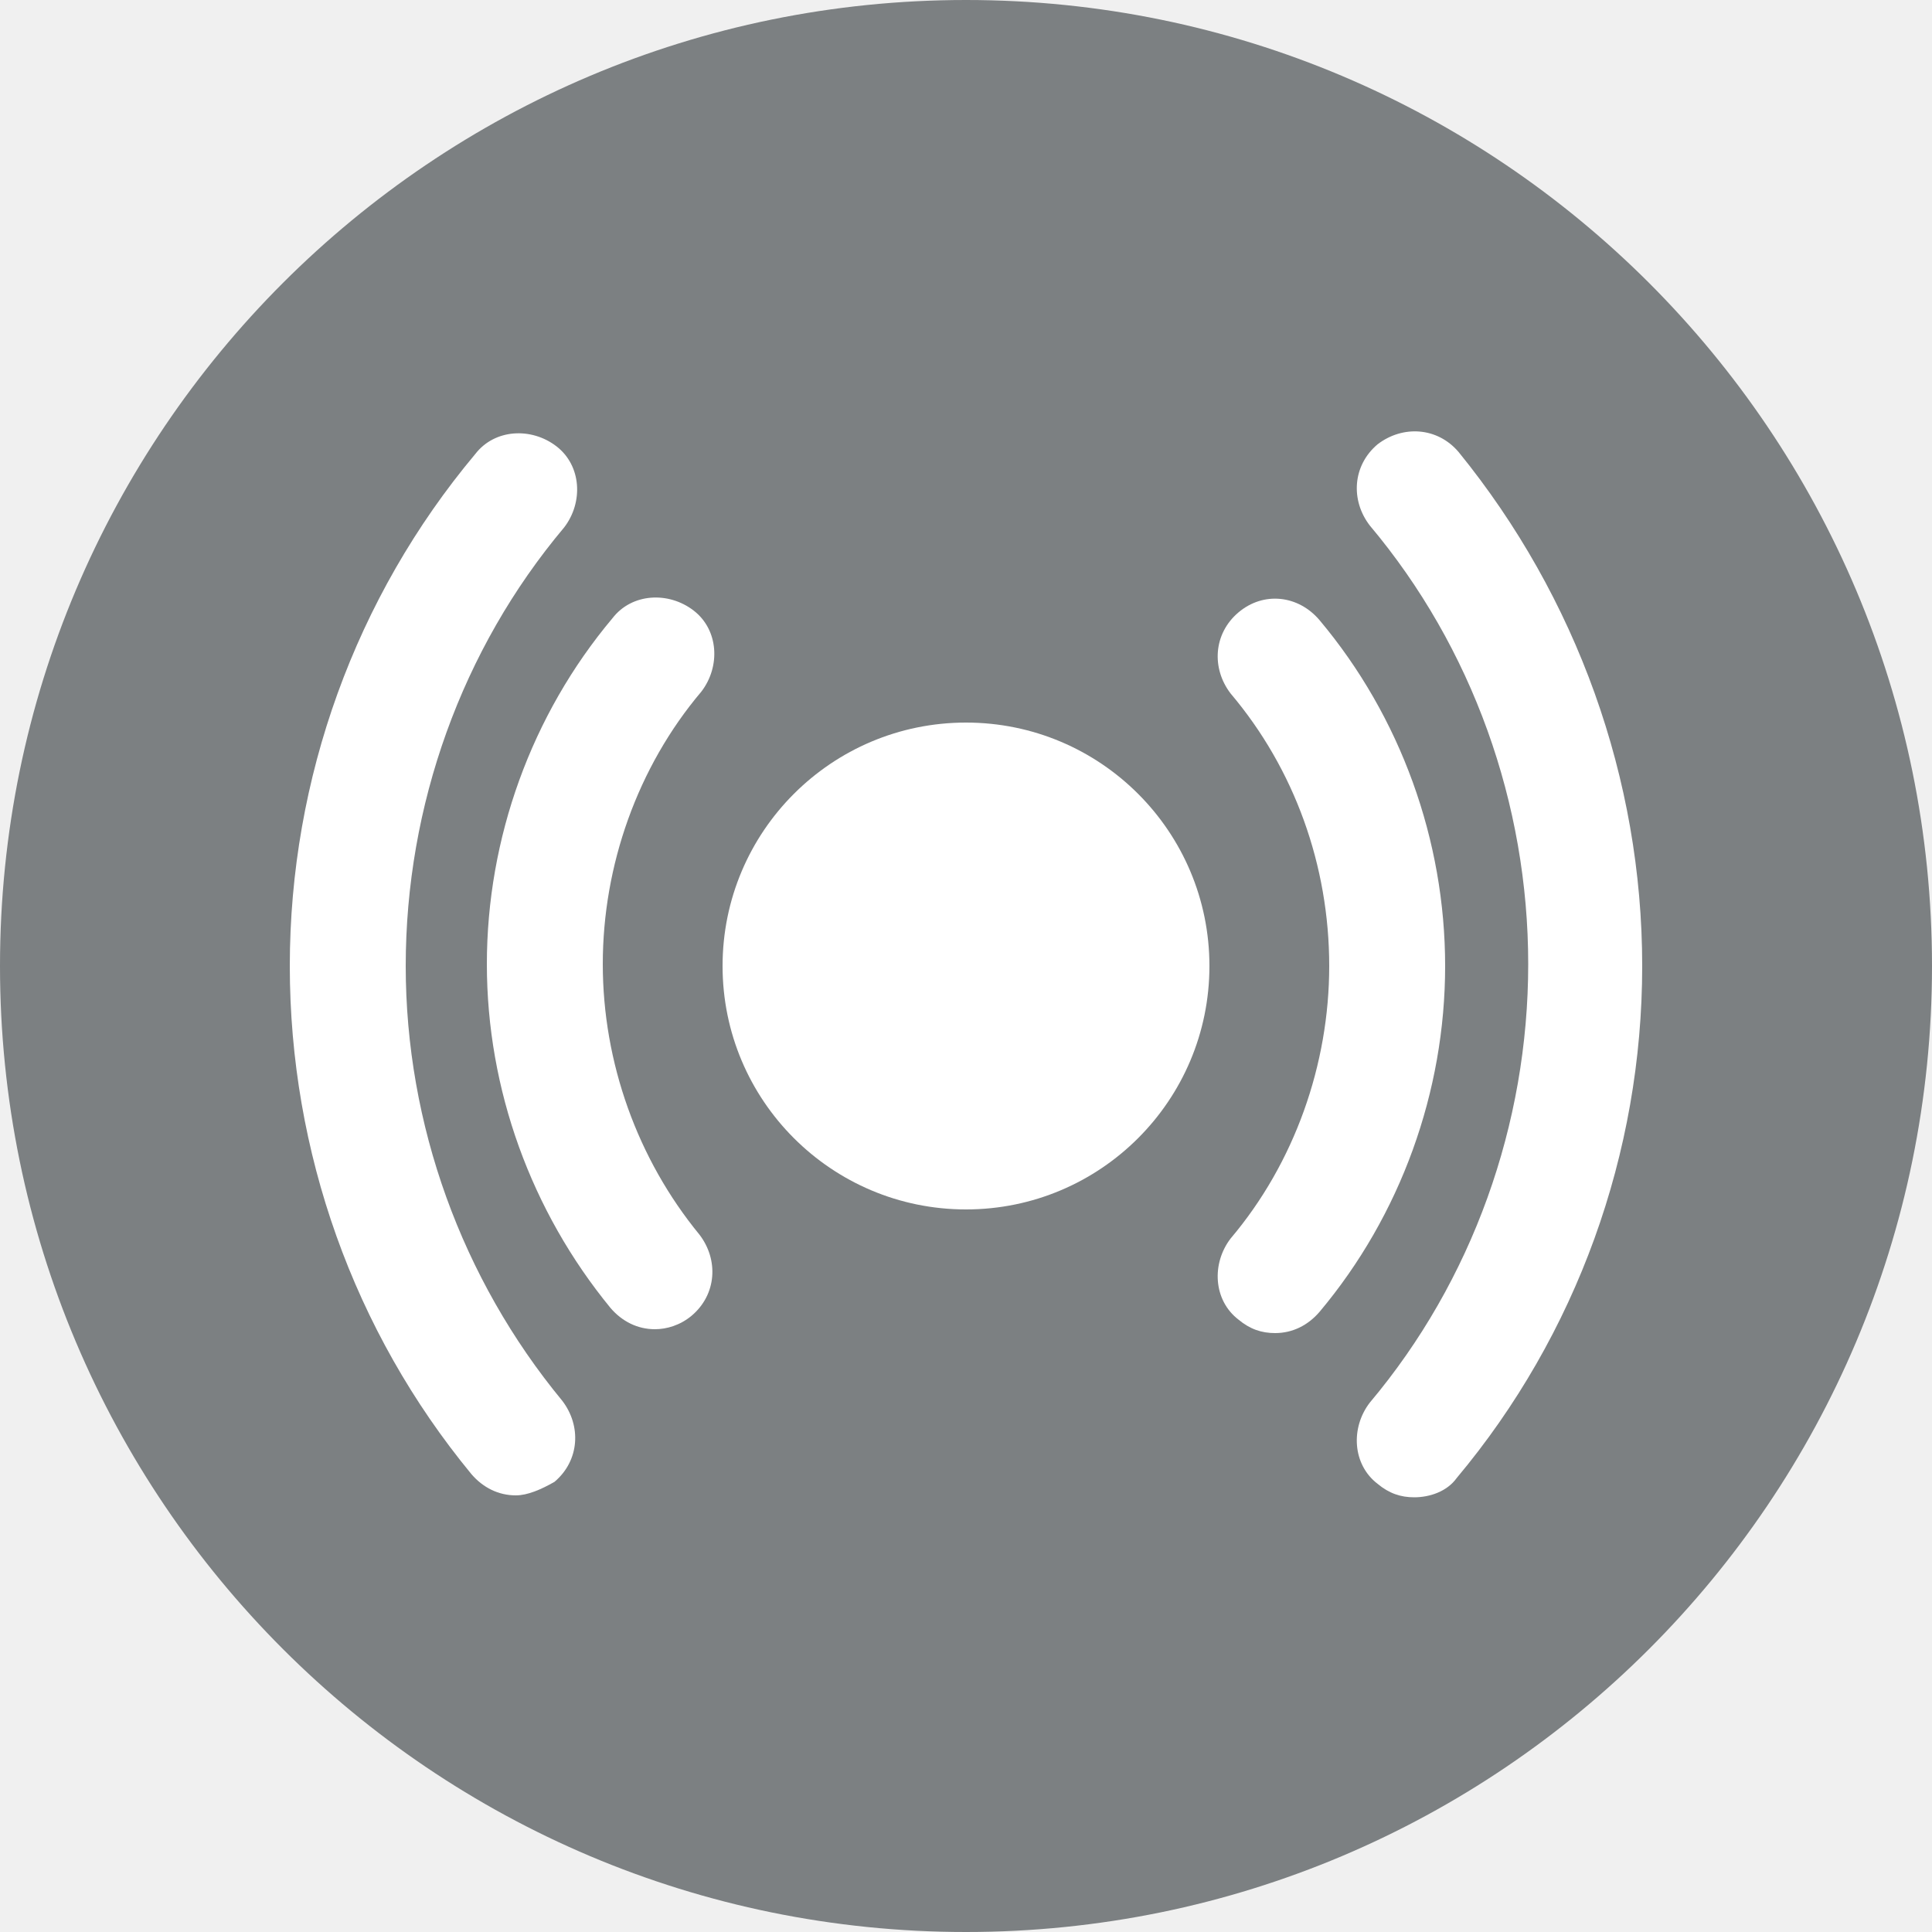
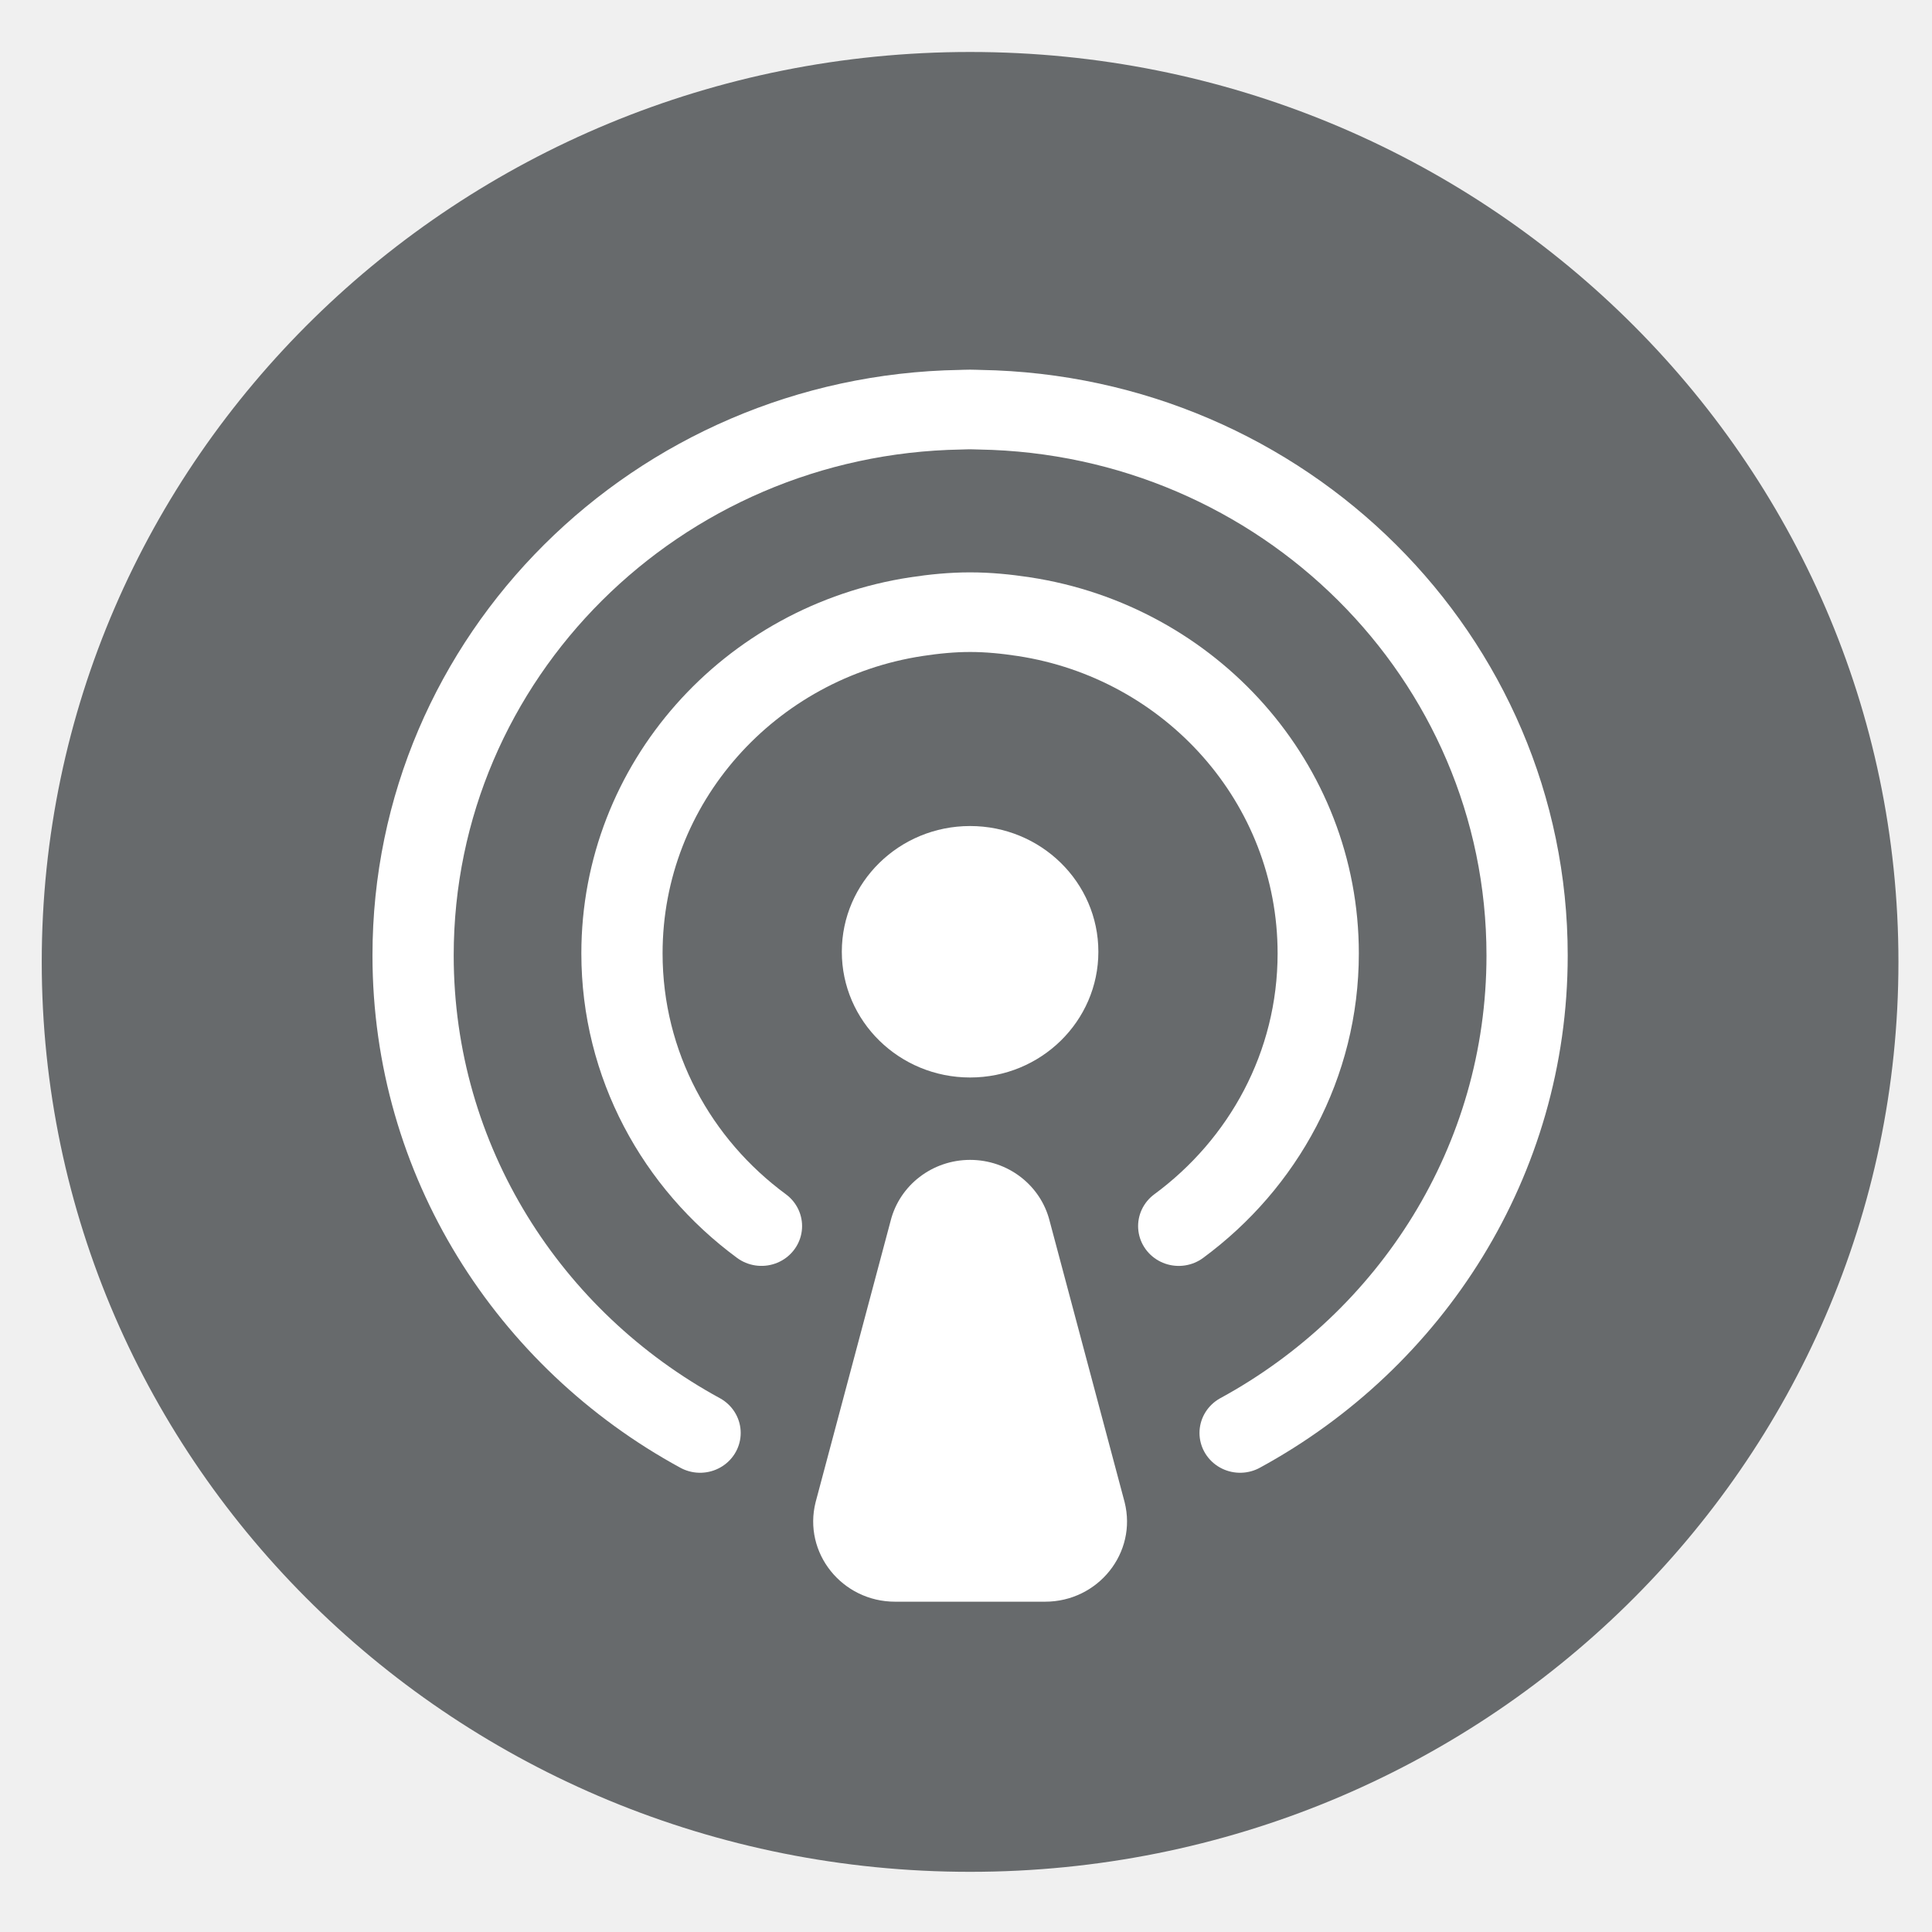
- <svg xmlns="http://www.w3.org/2000/svg" version="1.1" id="Layer_1" x="0px" y="0px" viewBox="0 0 100 100" style="enable-background:new 0 0 100 100;" xml:space="preserve">
-   <style type="text/css">
- 	.st0{fill:#7C8082;}
- 	.st1{fill:#FFFFFF;}
- </style>
-   <circle class="st0" cx="50" cy="50" r="50" />
-   <g>
-     <g>
-       <circle class="st1" cx="50" cy="50" r="12.6" />
+ <svg xmlns="http://www.w3.org/2000/svg" class="ldi-ftbqds" width="100%" height="100%" viewBox="0 0 100 100" preserveAspectRatio="xMidYMid" style="width:245px;webkit-user-select:none;webkit-transform-origin:122.5px 122.5px;webkit-perspective-origin:122.5px 122.5px;webkit-logical-width:245px;webkit-logical-height:245px;user-select:none;transform-origin:122.5px 122.5px;r:0px;pointer-events:all;perspective-origin:122.5px 122.5px;overflow-y:hidden;overflow-x:hidden;overflow:hidden;inline-size:245px;height:245px;display:block;d:none;block-size:245px;background:rgba(0, 0, 0, 0) none repeat scroll 0% 0% / auto padding-box border-box" version="1.1" id="svg37">
+   <defs id="defs41" />
+   <svg version="1.1" id="Layer_1" x="0px" y="0px" viewBox="0 0 100 100" xml:space="preserve" class="" style="x:0px;webkit-user-select:none;webkit-transform-origin:50px 50px;webkit-perspective-origin:0px 0px;user-select:none;transform-origin:50px 50px;transform:none;r:0px;pointer-events:all;perspective-origin:0px 0px;overflow-y:hidden;overflow-x:hidden;overflow:hidden;display:block">
+     <g class="" id="g32" transform="matrix(1.201271,0,0,1.177436,-9.851696,-9.083686)">
+       <g class="" id="g30">
+         <g class="" id="g28">
+           <g class="" id="g26">
+             <style type="text/css" class="ld " id="style2">.st0,.st1,.st2{fill:none;stroke:#333;stroke-width:3.5;stroke-linecap:round;stroke-miterlimit:10}.st1,.st2{fill:#f0af6b}.st2{fill:none;stroke-linejoin:round}.st3{fill:#e0e0e0;stroke:#333434}.st3,.st4,.st5,.st6{stroke-width:3.5;stroke-miterlimit:10}.st4{fill:#f3e4c7;stroke:#333}.st5,.st6{stroke-linejoin:round}.st5{stroke-linecap:round;fill:none;stroke:#fff}.st6{fill:#fff;stroke:#333}.st7{fill:#333}.st8{fill:#e0e0e0;stroke:#333}.st10,.st8,.st9{stroke-width:3.5;stroke-miterlimit:10}.st9{opacity:.2;stroke:#000}.st10{fill:none;stroke:#333}.st11{fill:#e0e0e0}.st12{fill:#666766}.st13{fill:#fff}.st14{fill:#c33837;stroke:#333}.st14,.st15,.st16,.st17{stroke-width:3.5;stroke-miterlimit:10}.st15{opacity:.2;stroke-linejoin:round;stroke:#000}.st16,.st17{fill:#f4e6c8;stroke:#333}.st17{stroke:#fff;stroke-linecap:round}.st18{fill:#849b87}.st19{opacity:.2}.st20{stroke-width:3.5;stroke-linejoin:round;stroke-miterlimit:10}.st20,.st21{fill:#e0e0e0;stroke:#333}.st21,.st22,.st23{stroke-width:3.5;stroke-linecap:round;stroke-linejoin:round}.st22{opacity:.2;stroke:#000}.st23{fill:#666;stroke:#333}.st24{fill:#d65a62}.st25{fill:#f0af6b;stroke:#333;stroke-linecap:round;stroke-linejoin:round}.st25,.st26,.st27{stroke-width:3.5;stroke-miterlimit:10}.st26{opacity:.2;stroke:#000;stroke-linecap:round;stroke-linejoin:round}.st27{fill:#a8b980}.st27,.st28,.st29{stroke:#333;stroke-linecap:round;stroke-linejoin:round}.st28{stroke-width:3.5;stroke-miterlimit:10;fill:#d65a62}.st29{fill:#ea7c60}.st29,.st30,.st31{stroke-width:3.5;stroke-miterlimit:10}.st30{stroke-linecap:round;fill:#e0e0e0;stroke:#fff}.st31{fill:#666766;stroke:#333}.st31,.st32,.st33,.st34{stroke-linejoin:round}.st32{stroke:#333;stroke-width:3.5;stroke-miterlimit:10;fill:none}.st33,.st34{fill:#67503b}.st33{stroke-width:3.5;stroke-miterlimit:10;stroke:#333}.st34{stroke:#fff;stroke-linecap:round}.st34,.st35,.st36{stroke-width:3.5;stroke-miterlimit:10}.st35{stroke:#333;stroke-linejoin:round;fill:#f47e5f}.st36{fill:#f4e6c8}.st36,.st37,.st38{stroke:#333;stroke-linejoin:round}.st37{stroke-width:3.5;stroke-miterlimit:10;fill:#f7b26a}.st38{fill:#333;stroke-linecap:round}.st38,.st39,.st40{stroke-width:3.5;stroke-miterlimit:10}.st39{stroke-linejoin:round;fill:none;stroke:#fff}.st40{fill:#feffff;stroke:#333}.st41{fill:#f0af6b}.st42{opacity:.3;fill:#f3e4c7}.st43,.st44{fill:#f0af6b;stroke-miterlimit:10}.st43{stroke-width:3.5;stroke:#333}.st44{stroke:#fff;stroke-linecap:round}.st44,.st45,.st46{stroke-width:3.5}.st45{stroke-miterlimit:10;fill:none;stroke:#fff}.st46{fill:#65503a;stroke:#333;stroke-linejoin:round}.st46,.st47,.st48{stroke-miterlimit:10}.st47{stroke:#333;stroke-width:3.5;fill:#ea7c60}.st48{fill:#a8b980}.st48,.st49,.st50,.st51{stroke:#333;stroke-width:3.5}.st49{fill:#76a0b7;stroke-miterlimit:10}.st50,.st51{stroke-linecap:round;stroke-linejoin:round}.st50{stroke-miterlimit:10;fill:#65503a}.st51{fill:#b93a38}.st51,.st52,.st53{stroke-miterlimit:10}.st52{fill:none;stroke-width:3.5;stroke-linecap:round;stroke:#fff}.st53{opacity:.2;stroke:#000}.st54,.st55{stroke:#333;stroke-linecap:round;stroke-linejoin:round}.st54{stroke-width:3.5;stroke-miterlimit:10;fill:#fff}.st55{fill:#666}.st55,.st56,.st57{stroke-width:3.5;stroke-miterlimit:10}.st56{stroke-linecap:round;stroke-linejoin:round;fill:#666;stroke:#fff}.st57{fill:#333;stroke:#333}.st58,.st59,.st60,.st61,.st62,.st63{stroke-width:3.5;stroke-linecap:round}.st58{stroke-miterlimit:10;fill:#f3e4c7;stroke:#fff}.st59,.st60,.st61,.st62,.st63{fill:none;stroke:#333;stroke-linejoin:round}.st60,.st61,.st62,.st63{stroke:#fff}.st61,.st62,.st63{fill:#f0af6b;stroke:#333}.st62,.st63{fill:#666;stroke:#fff}.st63{fill:#e0e0e0}.st64{fill:#fff;stroke:#333}.st64,.st65,.st66,.st67{stroke-width:3.5;stroke-miterlimit:10}.st65{fill:#666;stroke:#333}.st66,.st67{stroke:#000;stroke-linejoin:round}.st67{fill:#e15c64;stroke:#333}.st68{fill:#77a4bd}.st69{stroke-linejoin:round}.st69,.st70,.st71,.st72{fill:none;stroke:#fff;stroke-width:2;stroke-miterlimit:10}.st71,.st72{fill:#333;stroke-width:.3}.st72{fill:none;stroke:#333;stroke-width:2}.st73{fill:#acbd81;stroke:#333}.st73,.st74,.st75{stroke-width:3.5;stroke-miterlimit:10}.st74{fill:#849b87;stroke:#333}.st75{stroke:#b93a38}.st75,.st76{fill:none}.st77{fill:#f3e4c7}.st78{fill:#e15c64}.st79{fill:#f7b26a}.st80{fill:#f7faf8}.st81,.st82{fill:#f7b26a;stroke:#333;stroke-width:3.5;stroke-miterlimit:10}.st82{fill:#77a4bd}.st83{fill:#e15c64;stroke:#333}.st83,.st84,.st85{stroke-width:3.5;stroke-miterlimit:10}.st84{opacity:.2;stroke:#333}.st85{fill:#666}.st85,.st86,.st87{stroke:#333434}.st86{stroke-width:3.5;stroke-linejoin:round;stroke-miterlimit:10;fill:#65503a}.st87{fill:none;stroke-linecap:round}.st87,.st88,.st89{stroke-width:3.5;stroke-miterlimit:10}.st88{opacity:.2;stroke:#010101;fill:#010101}.st89{fill:#9ec4d2;stroke-linecap:round;stroke-linejoin:round}.st89,.st90,.st91{stroke:#333434}.st90{stroke-width:3.5;stroke-linecap:round;stroke-linejoin:round;stroke-miterlimit:10;fill:none}.st91{fill:#9ec4d2}.st91,.st92,.st93{stroke-width:3.5;stroke-miterlimit:10}.st92{fill:#77a0b7;stroke:#333434}.st93{stroke:#010101;stroke-linecap:round;stroke-linejoin:round}.st93,.st94{opacity:.2;fill:#010101}.st95{fill:#333434}.st96,.st97{fill:none;stroke:#fff;stroke-width:1.5;stroke-linecap:round;stroke-miterlimit:10}.st97{fill:#a8b980;stroke-width:3.5}</style>
+             <g class="ld " style="direction:ltr" id="g6">
+               <circle class="st7" cx="50" cy="50" r="40" style="fill:#676a6c" id="circle4" />
+             </g>
+             <g class="ld " style="direction:ltr" id="g10">
+               <path class="st13" d="M 53.231,78.125 H 46.77 c -2.292,0 -3.976,-2.151 -3.426,-4.376 l 3.231,-12.363 c 0.389,-1.576 1.803,-2.683 3.426,-2.683 v 0 c 1.623,0 3.037,1.107 3.426,2.683 l 3.231,12.363 c 0.549,2.225 -1.135,4.376 -3.427,4.376 z" style="fill:#ffffff" id="path8" />
+             </g>
+             <g class="ld " style="direction:ltr" id="g14">
+               <circle class="st13" cx="50" cy="49.554" r="5.527" style="fill:#ffffff" id="circle12" />
+             </g>
+             <g class="ld " style="direction:ltr" id="g18">
+               <path class="st60" d="M 61.634,70.707 C 69.008,66.611 74,58.748 74,49.715 74,36.601 63.48,25.95 50.419,25.726 50.279,25.724 50.141,25.715 50,25.715 c -0.141,0 -0.279,0.008 -0.419,0.011 C 36.52,25.95 26,36.601 26,49.715 c 0,9.033 4.992,16.896 12.366,20.992" style="fill:none;stroke:#ffffff;stroke-width:3.5px;stroke-linecap:round;stroke-linejoin:round" id="path16" />
+             </g>
+             <g class="ld " style="direction:ltr" id="g22">
+               <path class="st60" d="M 41.011,61.613 C 37.368,58.877 35,54.533 35,49.626 35,42.129 40.506,35.935 47.691,34.822 48.446,34.705 49.213,34.626 50,34.626 c 0.787,0 1.554,0.079 2.309,0.196 C 59.494,35.934 65,42.128 65,49.626 c 0,4.908 -2.368,9.251 -6.011,11.988" style="fill:none;stroke:#ffffff;stroke-width:3.5px;stroke-linecap:round;stroke-linejoin:round" id="path20" />
+             </g>
+           </g>
+         </g>
+       </g>
    </g>
-     <g>
-       <path class="st1" d="M33.9,68.8c-0.9,0-1.7-0.4-2.3-1.1c-4.1-5-6.4-11.3-6.4-17.8c0-6.5,2.3-12.9,6.5-17.9c1-1.3,2.9-1.4,4.2-0.4    c1.3,1,1.4,2.9,0.4,4.2c-3.3,3.9-5.1,9-5.1,14.1c0,5.1,1.8,10.1,5,14c1,1.3,0.9,3.1-0.4,4.2C35.2,68.6,34.5,68.8,33.9,68.8z" />
-     </g>
-     <g>
-       <path class="st1" d="M66,69c-0.7,0-1.3-0.2-1.9-0.7c-1.3-1-1.4-2.9-0.4-4.2c3.3-3.9,5.1-9,5.1-14.1c0-5.2-1.8-10.2-5.1-14.1    c-1-1.3-0.9-3.1,0.4-4.2s3.1-0.9,4.2,0.4c4.2,5,6.5,11.4,6.5,17.9c0,6.5-2.3,12.9-6.5,17.9C67.7,68.6,66.9,69,66,69z" />
-     </g>
-     <g>
-       <path class="st1" d="M26.7,77.4c-0.9,0-1.7-0.4-2.3-1.1C18.3,68.9,15,59.6,15,50c0-9.7,3.4-19.1,9.6-26.5c1-1.3,2.9-1.4,4.2-0.4    c1.3,1,1.4,2.9,0.4,4.2c-5.3,6.3-8.2,14.4-8.2,22.7c0,8.2,2.9,16.2,8.1,22.5c1,1.3,0.9,3.1-0.4,4.2C28,77.1,27.3,77.4,26.7,77.4z" />
-     </g>
-     <g>
-       <path class="st1" d="M73.2,77.5c-0.7,0-1.3-0.2-1.9-0.7c-1.3-1-1.4-2.9-0.4-4.2c5.3-6.3,8.2-14.4,8.2-22.7    c0-8.3-2.9-16.4-8.2-22.7c-1-1.3-0.9-3.1,0.4-4.2c1.3-1,3.1-0.9,4.2,0.4C81.6,30.9,85,40.3,85,50c0,9.7-3.4,19.1-9.6,26.5    C74.9,77.2,74,77.5,73.2,77.5z" />
-     </g>
-   </g>
+     <style type="text/css" class="ld " style="y:0px;x:0px;webkit-user-select:none;webkit-transform-origin:50px 50px;webkit-animation-duration:1s;webkit-animation-delay:0.733s;webkit-animation:1s ease 0.733s 1 normal none running none;user-select:none;transform-origin:50px 50px;transform:none;r:0px;pointer-events:all;direction:ltr;d:none" id="style34">@keyframes ldt-bounce-in {
+   0% {
+     -webkit-transform: scale(0);
+     transform: scale(0);
+   }
+   5% {
+     -webkit-transform: scale(0.0846);
+     transform: scale(0.0846);
+   }
+   6% {
+     -webkit-transform: scale(0.191);
+     transform: scale(0.191);
+   }
+   7% {
+     -webkit-transform: scale(0.3255);
+     transform: scale(0.3255);
+   }
+   8% {
+     -webkit-transform: scale(0.4804);
+     transform: scale(0.4804);
+   }
+   9% {
+     -webkit-transform: scale(0.646);
+     transform: scale(0.646);
+   }
+   10% {
+     -webkit-transform: scale(0.8116);
+     transform: scale(0.8116);
+   }
+   11% {
+     -webkit-transform: scale(0.9665);
+     transform: scale(0.9665);
+   }
+   12% {
+     -webkit-transform: scale(1.1);
+     transform: scale(1.1);
+   }
+   13% {
+     -webkit-transform: scale(1.2069);
+     transform: scale(1.2069);
+   }
+   14% {
+     -webkit-transform: scale(1.2796);
+     transform: scale(1.2796);
+   }
+   19% {
+     -webkit-transform: scale(1.1558);
+     transform: scale(1.1558);
+   }
+   20% {
+     -webkit-transform: scale(1.07);
+     transform: scale(1.07);
+   }
+   21% {
+     -webkit-transform: scale(0.9823);
+     transform: scale(0.9823);
+   }
+   22% {
+     -webkit-transform: scale(0.901);
+     transform: scale(0.901);
+   }
+   23% {
+     -webkit-transform: scale(0.8328);
+     transform: scale(0.8328);
+   }
+   25% {
+     -webkit-transform: scale(0.7551);
+     transform: scale(0.7551);
+   }
+   29% {
+     -webkit-transform: scale(0.8516);
+     transform: scale(0.8516);
+   }
+   31% {
+     -webkit-transform: scale(0.973);
+     transform: scale(0.973);
+   }
+   33% {
+     -webkit-transform: scale(1.0857);
+     transform: scale(1.0857);
+   }
+   35% {
+     -webkit-transform: scale(1.1538);
+     transform: scale(1.1538);
+   }
+   40% {
+     -webkit-transform: scale(1.0771);
+     transform: scale(1.0771);
+   }
+   42% {
+     -webkit-transform: scale(0.9954);
+     transform: scale(0.9954);
+   }
+   45% {
+     -webkit-transform: scale(0.9057);
+     transform: scale(0.9057);
+   }
+   52% {
+     -webkit-transform: scale(0.9908);
+     transform: scale(0.9908);
+   }
+   56% {
+     -webkit-transform: scale(1.0623);
+     transform: scale(1.0623);
+   }
+   64% {
+     -webkit-transform: scale(0.9845);
+     transform: scale(0.9845);
+   }
+   100% {
+     -webkit-transform: scale(1);
+     transform: scale(1);
+   }
+ }
+ @-webkit-keyframes ldt-bounce-in {
+   0% {
+     -webkit-transform: scale(0);
+     transform: scale(0);
+   }
+   5% {
+     -webkit-transform: scale(0.0846);
+     transform: scale(0.0846);
+   }
+   6% {
+     -webkit-transform: scale(0.191);
+     transform: scale(0.191);
+   }
+   7% {
+     -webkit-transform: scale(0.3255);
+     transform: scale(0.3255);
+   }
+   8% {
+     -webkit-transform: scale(0.4804);
+     transform: scale(0.4804);
+   }
+   9% {
+     -webkit-transform: scale(0.646);
+     transform: scale(0.646);
+   }
+   10% {
+     -webkit-transform: scale(0.8116);
+     transform: scale(0.8116);
+   }
+   11% {
+     -webkit-transform: scale(0.9665);
+     transform: scale(0.9665);
+   }
+   12% {
+     -webkit-transform: scale(1.1);
+     transform: scale(1.1);
+   }
+   13% {
+     -webkit-transform: scale(1.2069);
+     transform: scale(1.2069);
+   }
+   14% {
+     -webkit-transform: scale(1.2796);
+     transform: scale(1.2796);
+   }
+   19% {
+     -webkit-transform: scale(1.1558);
+     transform: scale(1.1558);
+   }
+   20% {
+     -webkit-transform: scale(1.07);
+     transform: scale(1.07);
+   }
+   21% {
+     -webkit-transform: scale(0.9823);
+     transform: scale(0.9823);
+   }
+   22% {
+     -webkit-transform: scale(0.901);
+     transform: scale(0.901);
+   }
+   23% {
+     -webkit-transform: scale(0.8328);
+     transform: scale(0.8328);
+   }
+   25% {
+     -webkit-transform: scale(0.7551);
+     transform: scale(0.7551);
+   }
+   29% {
+     -webkit-transform: scale(0.8516);
+     transform: scale(0.8516);
+   }
+   31% {
+     -webkit-transform: scale(0.973);
+     transform: scale(0.973);
+   }
+   33% {
+     -webkit-transform: scale(1.0857);
+     transform: scale(1.0857);
+   }
+   35% {
+     -webkit-transform: scale(1.1538);
+     transform: scale(1.1538);
+   }
+   40% {
+     -webkit-transform: scale(1.0771);
+     transform: scale(1.0771);
+   }
+   42% {
+     -webkit-transform: scale(0.9954);
+     transform: scale(0.9954);
+   }
+   45% {
+     -webkit-transform: scale(0.9057);
+     transform: scale(0.9057);
+   }
+   52% {
+     -webkit-transform: scale(0.9908);
+     transform: scale(0.9908);
+   }
+   56% {
+     -webkit-transform: scale(1.0623);
+     transform: scale(1.0623);
+   }
+   64% {
+     -webkit-transform: scale(0.9845);
+     transform: scale(0.9845);
+   }
+   100% {
+     -webkit-transform: scale(1);
+     transform: scale(1);
+   }
+ }
+ .ldt-bounce-in {
+   -webkit-transform: scale(0);
+   transform: scale(0);
+   -webkit-animation: ldt-bounce-in 1s ease-out forwards;
+   animation: ldt-bounce-in 1s ease-out forwards;
+ }</style>
+   </svg>
</svg>
